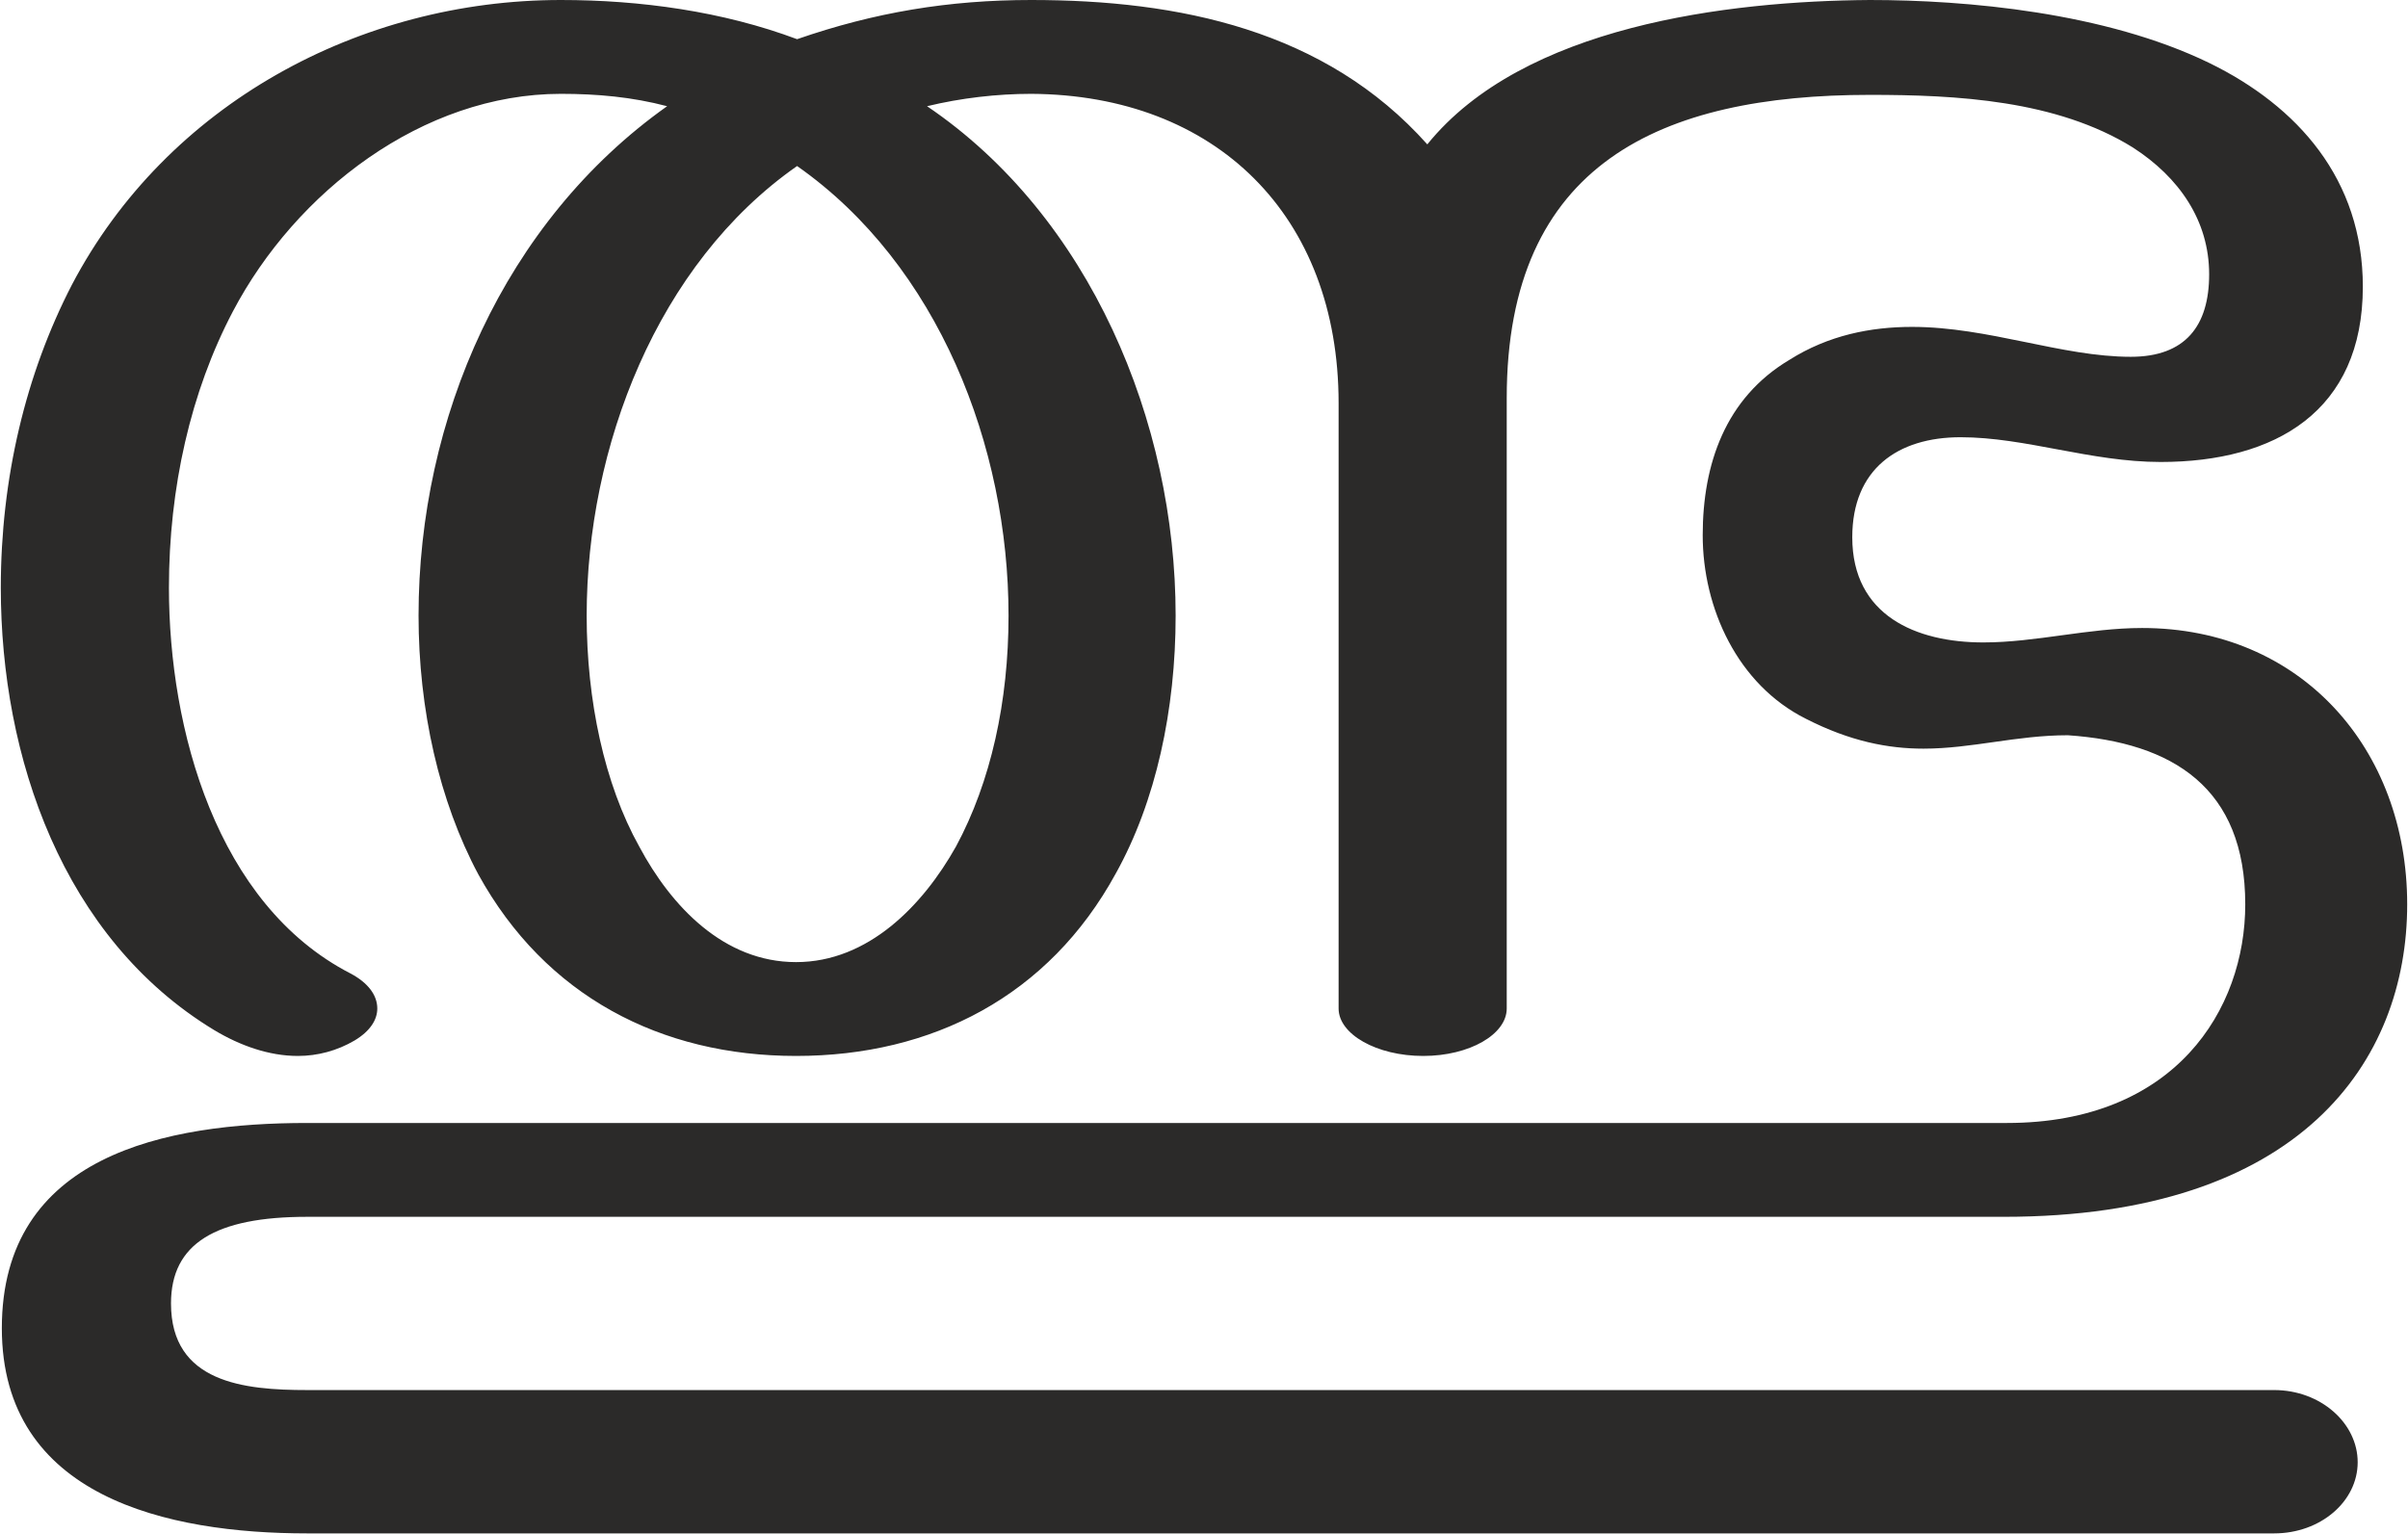
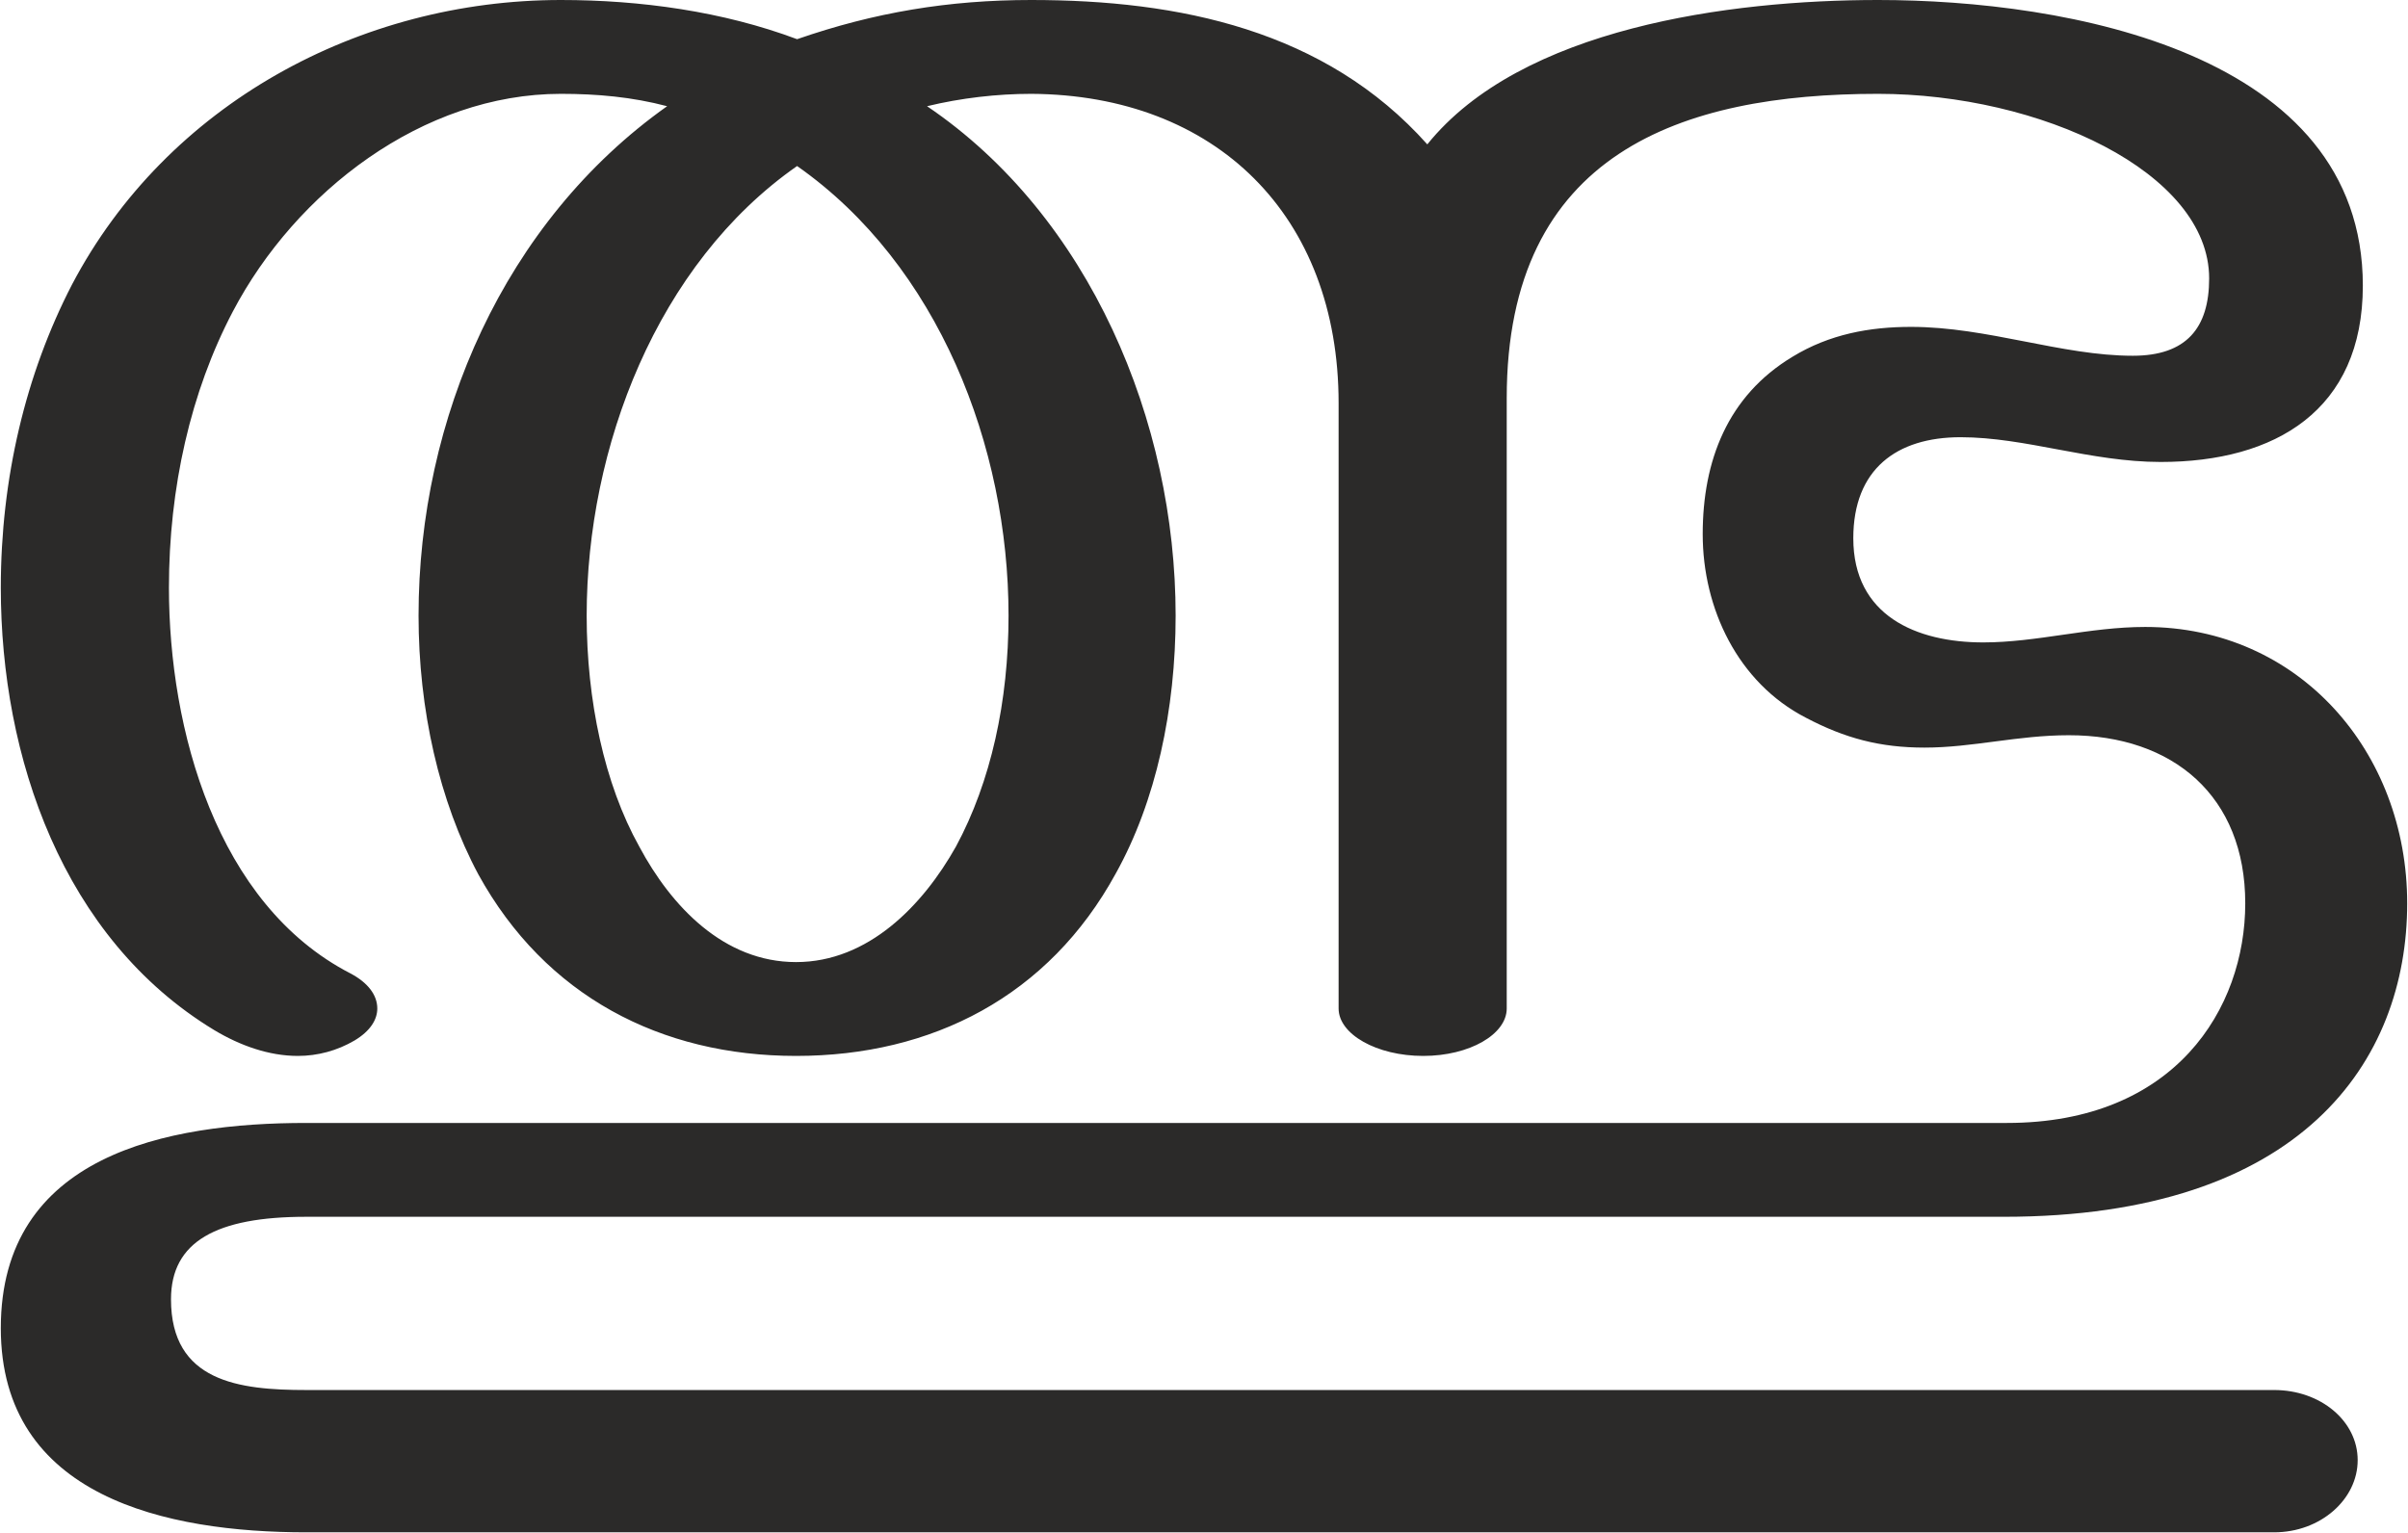
- <svg xmlns="http://www.w3.org/2000/svg" xml:space="preserve" width="2333px" height="1486px" version="1.1" style="shape-rendering:geometricPrecision; text-rendering:geometricPrecision; image-rendering:optimizeQuality; fill-rule:evenodd; clip-rule:evenodd" viewBox="0 0 2333 1487">
+ <svg xmlns="http://www.w3.org/2000/svg" xml:space="preserve" width="2333px" height="1485px" version="1.1" style="shape-rendering:geometricPrecision; text-rendering:geometricPrecision; image-rendering:optimizeQuality; fill-rule:evenodd; clip-rule:evenodd" viewBox="0 0 2333 1486">
  <defs>
    <style type="text/css">
   
    .fil0 {fill:#2B2A29;fill-rule:nonzero}
   
  </style>
  </defs>
  <g id="Layer_x0020_1">
-     <path class="fil0" d="M2204 1487c45,0 81,-31 81,-69 0,-38 -36,-70 -81,-70l-1907 0c-61,0 -132,-7 -132,-84 0,-58 43,-84 132,-84l1645 0c288,0 391,-151 391,-303 0,-151 -103,-268 -257,-268 -52,0 -103,14 -154,14 -65,0 -127,-26 -127,-102 0,-66 44,-97 105,-97 63,0 126,24 194,24 111,0 196,-49 196,-170 0,-104 -63,-175 -149,-217 -101,-49 -235,-61 -329,-61 -138,1 -336,25 -429,140 -99,-111 -241,-140 -384,-140 -80,0 -152,12 -227,38 -72,-27 -152,-38 -229,-38 -195,0 -382,101 -474,276 -45,87 -69,188 -69,294 0,164 60,340 207,429 25,15 53,25 81,25 19,0 38,-5 55,-15 15,-9 22,-20 22,-31 0,-13 -9,-25 -26,-34 -130,-67 -176,-237 -176,-374 0,-97 21,-190 62,-268 61,-116 184,-211 318,-211 35,0 69,3 103,12 -158,112 -241,303 -241,494 0,91 20,180 58,251 65,118 177,176 308,176 132,0 245,-58 310,-177 39,-70 58,-159 58,-250 0,-188 -83,-387 -241,-494 33,-8 68,-12 101,-12 179,1 298,118 298,300l0 587c0,25 37,46 82,46 45,0 81,-21 81,-46l0 -592c0,-228 150,-294 352,-294 84,0 181,5 255,51 45,29 74,71 74,123 0,50 -23,80 -76,80 -67,0 -138,-29 -212,-29 -40,0 -81,8 -119,32 -62,37 -84,101 -84,170 0,71 34,145 100,178 43,22 80,29 114,29 47,0 90,-13 140,-13 102,7 172,51 172,164 0,102 -68,212 -231,212l-1648 0c-137,0 -296,31 -296,199 0,164 161,199 296,199l1907 0zm-1433 -554c-70,0 -121,-54 -152,-112 -34,-61 -51,-142 -51,-224 0,-163 68,-341 204,-436 137,96 205,272 205,436 0,83 -17,161 -51,224 -32,57 -85,112 -155,112z" />
+     <path class="fil0" d="M2204 1486c45,0 81,-32 81,-70 0,-38 -36,-68 -81,-68l-1908 0c-65,0 -131,-8 -131,-88 0,-56 44,-80 131,-80l1646 0c289,0 391,-151 391,-304 0,-147 -105,-268 -254,-268 -54,0 -105,15 -157,15 -65,0 -126,-26 -126,-101 0,-67 42,-98 104,-98 63,0 126,24 194,24 111,0 196,-50 196,-171 0,-226 -287,-277 -470,-277 -144,0 -346,27 -437,140 -99,-111 -241,-140 -384,-140 -80,0 -152,12 -227,38 -72,-27 -152,-38 -229,-38 -195,0 -382,101 -474,276 -45,87 -69,188 -69,294 0,164 60,340 207,429 25,15 53,25 81,25 19,0 38,-5 55,-15 15,-9 22,-20 22,-31 0,-13 -9,-25 -26,-34 -130,-67 -176,-237 -176,-374 0,-97 21,-190 62,-268 61,-116 184,-211 318,-211 35,0 69,3 103,12 -158,112 -241,303 -241,494 0,91 20,180 58,251 65,118 177,176 308,176 132,0 245,-58 310,-177 39,-70 58,-159 58,-250 0,-188 -83,-387 -241,-494 33,-8 68,-12 101,-12 179,1 298,118 298,300l0 587c0,25 37,46 82,46 45,0 81,-21 81,-46l0 -592c0,-238 170,-295 360,-295 157,0 321,76 321,179 0,48 -22,75 -74,75 -69,0 -141,-28 -215,-28 -40,0 -79,7 -115,29 -63,38 -87,101 -87,172 0,72 34,144 100,178 38,20 72,29 115,29 47,0 90,-12 140,-12 101,0 171,59 171,163 0,102 -68,213 -231,213l-1649 0c-135,0 -296,31 -296,199 0,164 161,198 296,198l1908 0zm-1433 -553c-70,0 -121,-54 -152,-112 -34,-61 -51,-142 -51,-224 0,-163 68,-341 204,-436 137,96 205,272 205,436 0,83 -17,161 -51,224 -32,57 -85,112 -155,112z" />
  </g>
</svg>
